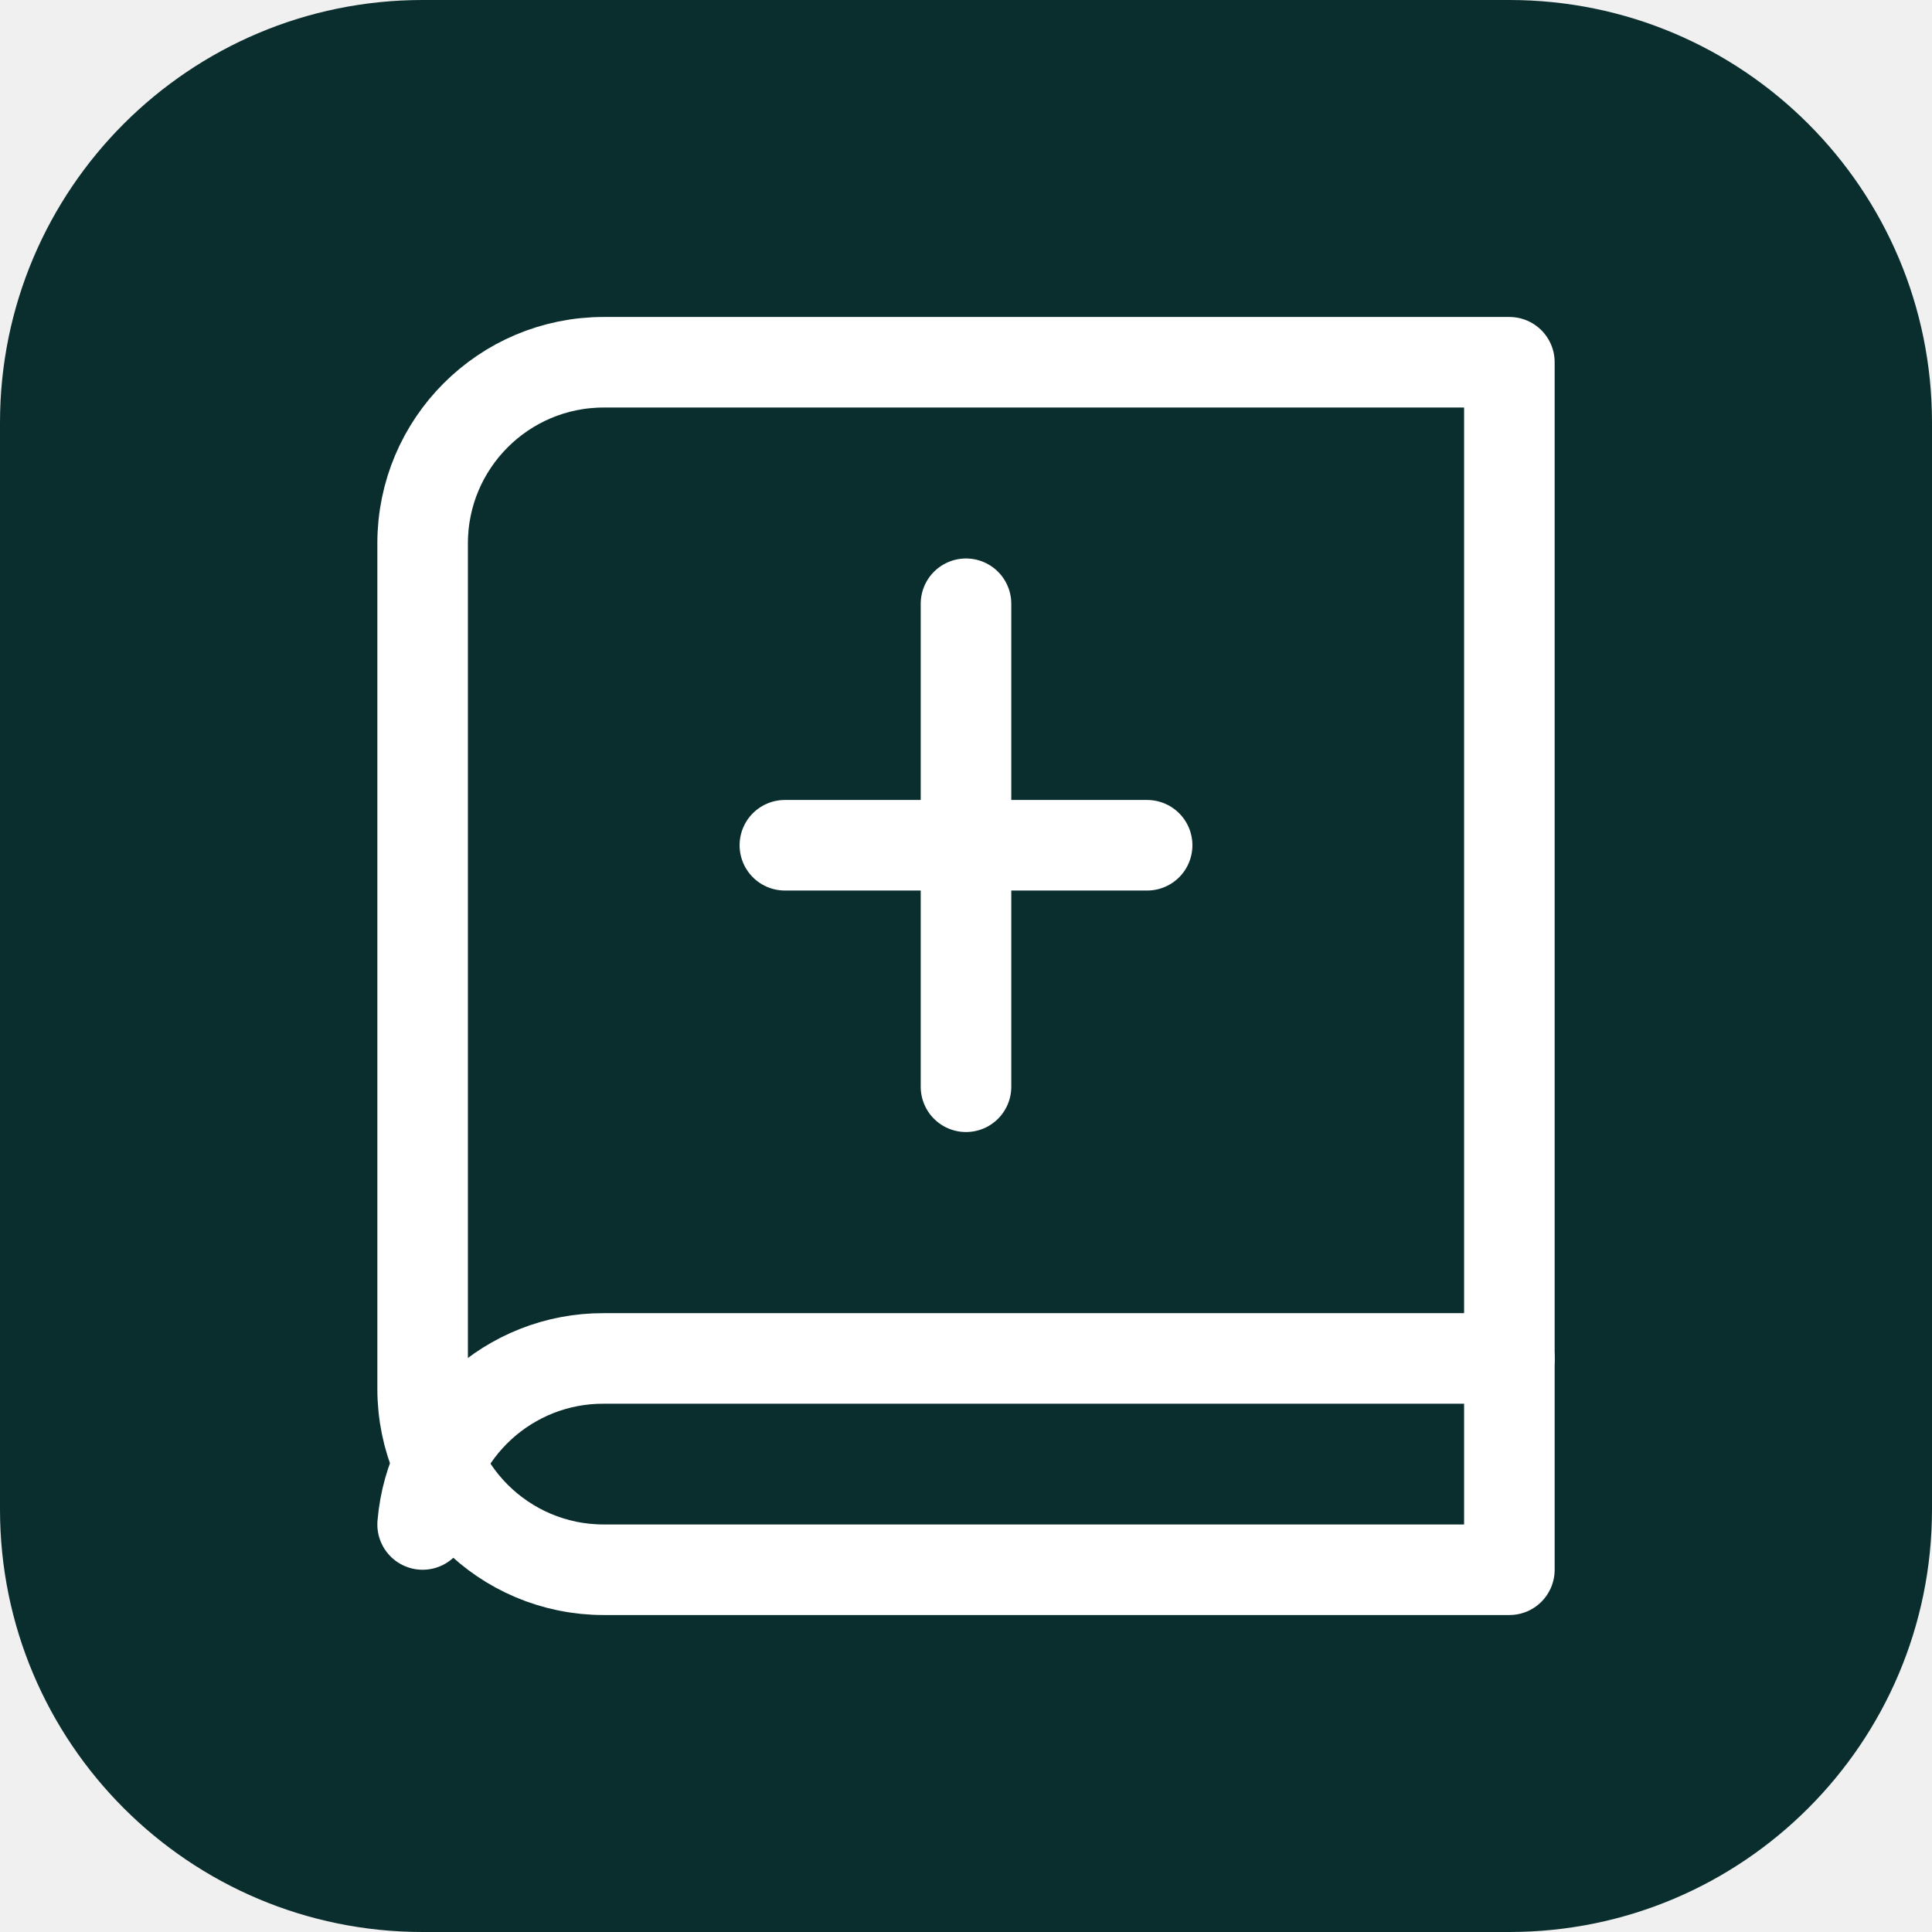
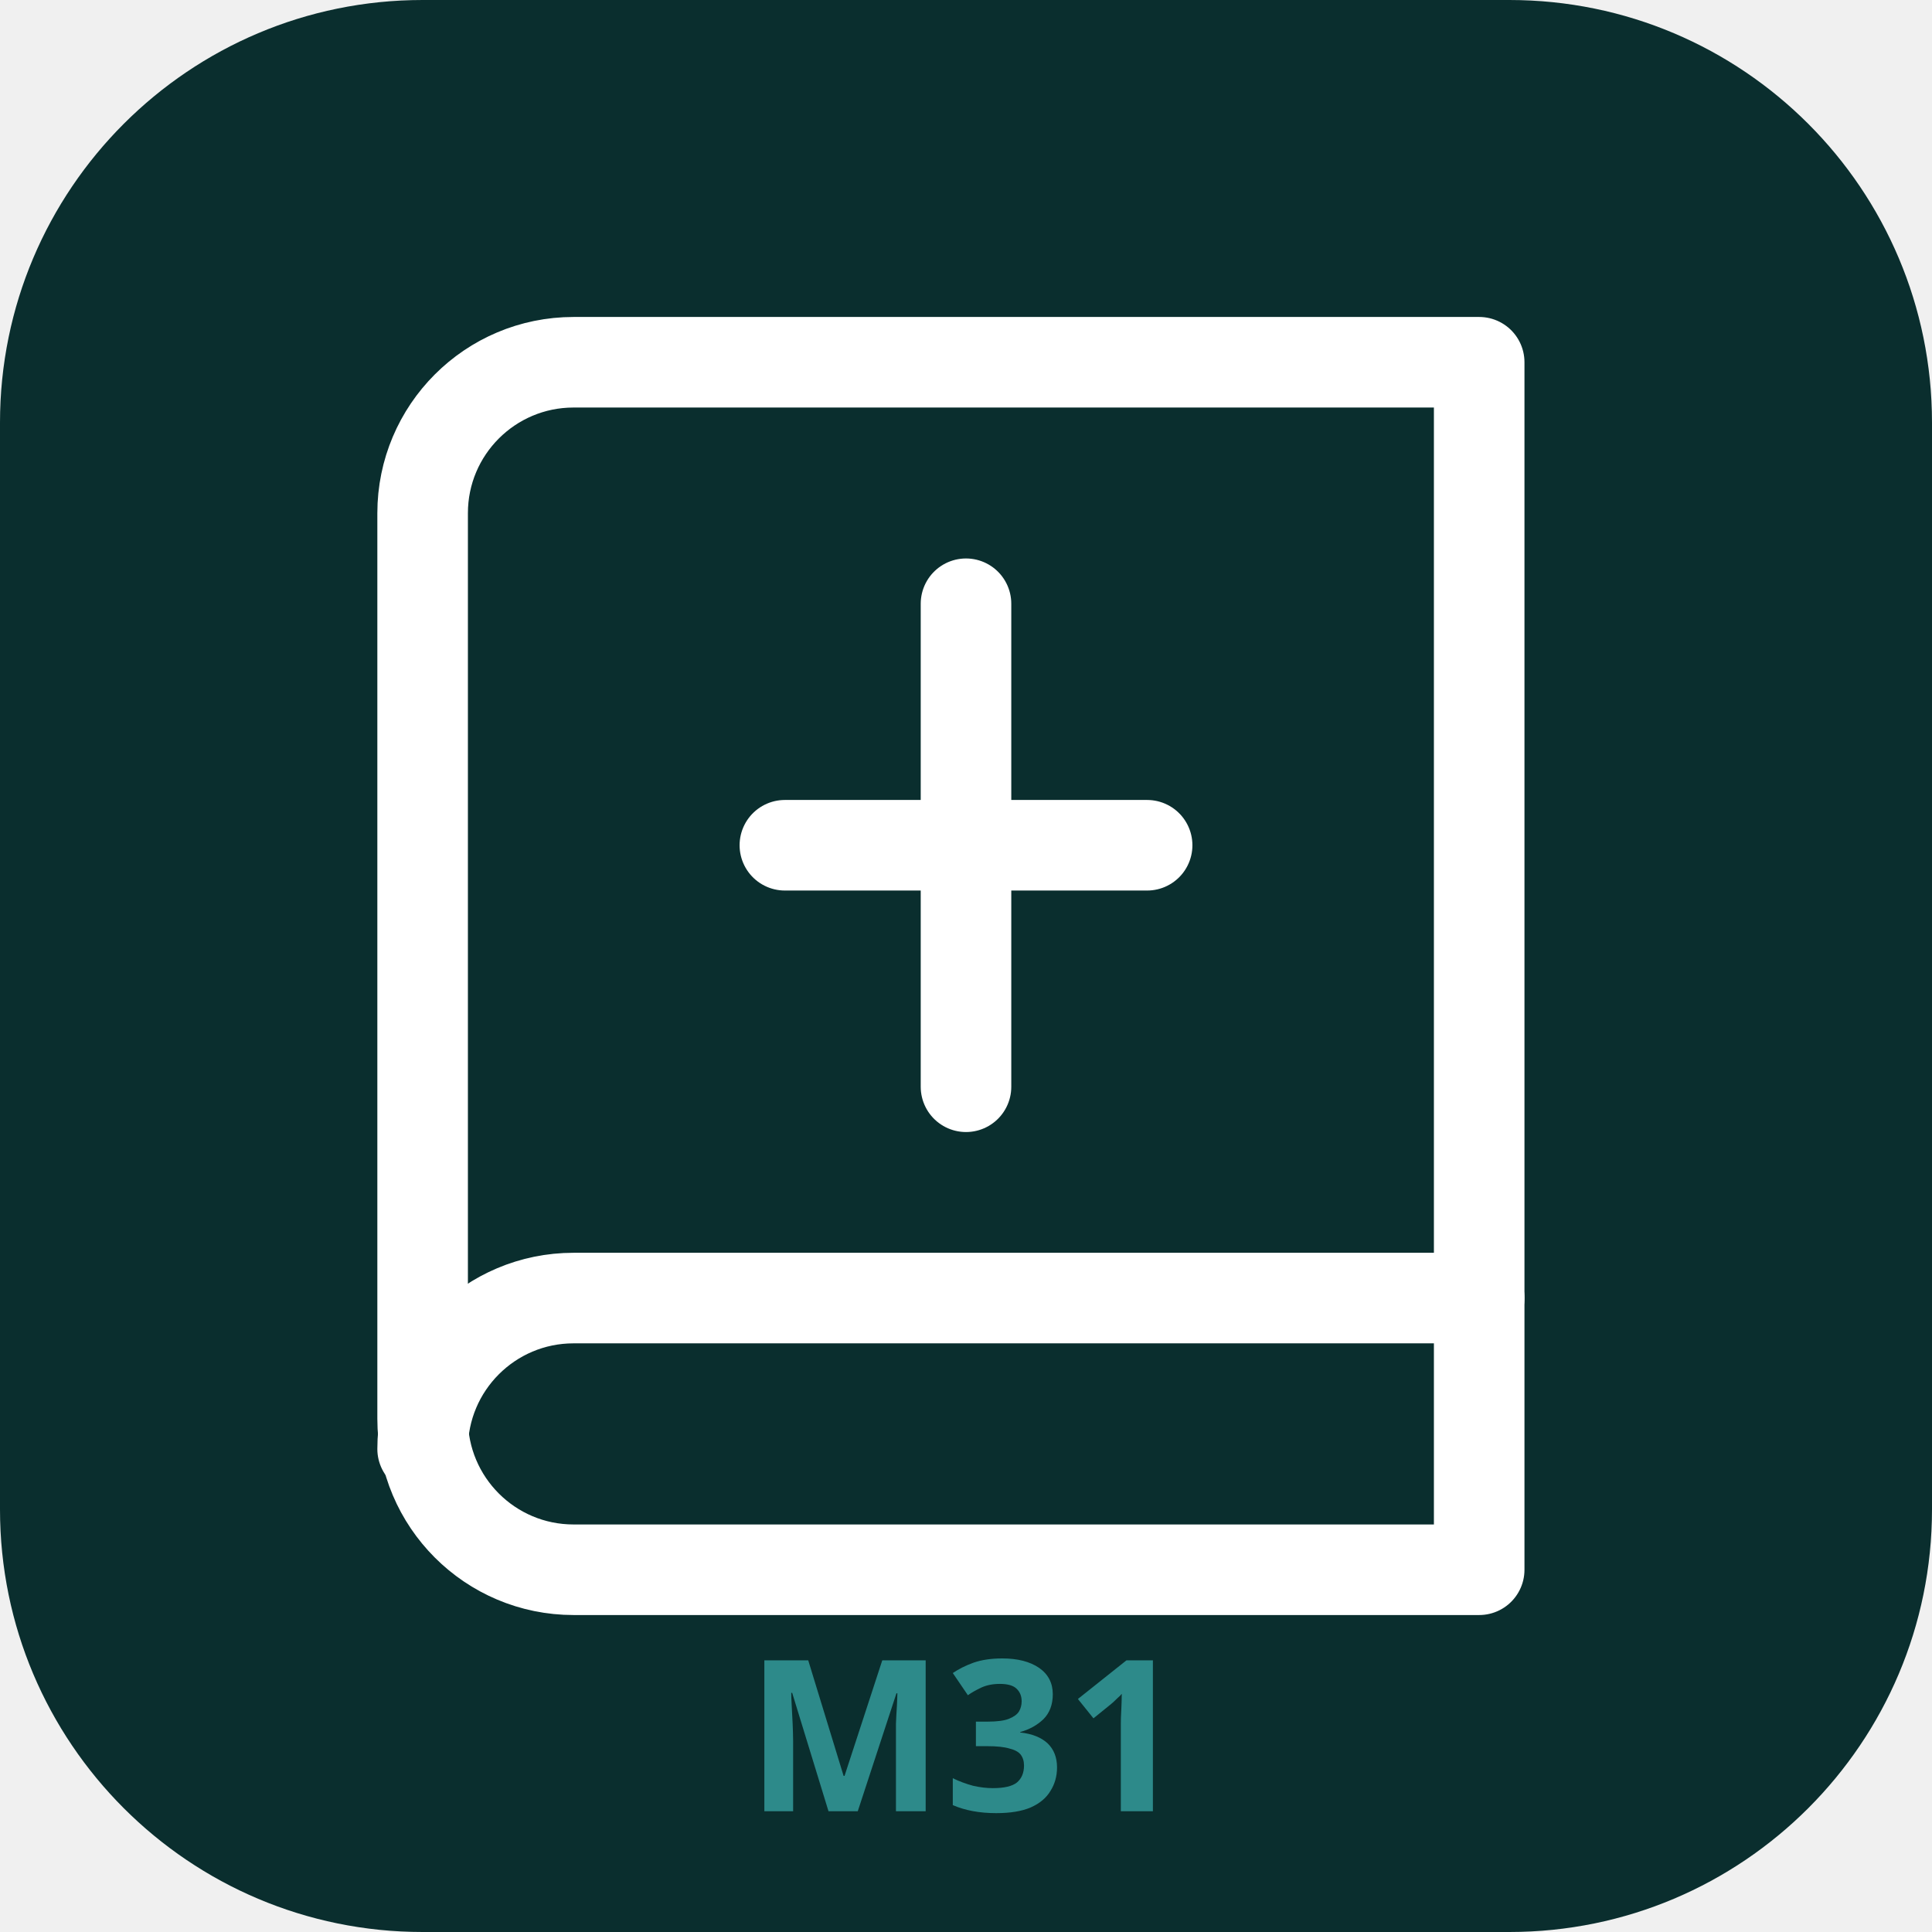
<svg xmlns="http://www.w3.org/2000/svg" viewBox="0 0 64 64">
  <rect width="64" height="64" rx="14" fill="#0a2e2e" />
-   <g fill="none" stroke="#fff" stroke-width="3" stroke-linecap="round" stroke-linejoin="round">
-     <path d="M14 50.5A6 6 0 0 1 20 45h30" />
-     <path d="M20 12h30v40H20a6 6 0 0 1-6-6V18a6 6 0 0 1 6-6z" />
+   <g fill="none" stroke="#ffffff" stroke-width="3" stroke-linecap="round" stroke-linejoin="round">
+     <path d="M14 48 A5 5 0 0 1 19 43 H49" />
+     <path d="M19 12 H49 V52 H19 A5 5 0 0 1 14 47 V17 A5 5 0 0 1 19 12 z" />
    <line x1="32" y1="20" x2="32" y2="36" />
    <line x1="26" y1="28" x2="38" y2="28" />
  </g>
-   <text x="32" y="60" text-anchor="middle" fill="#2d8a8a" font-family="sans-serif" font-size="6" font-weight="700" />
+   <text x="32" y="60" text-anchor="middle" fill="#2d8a8a" font-family="sans-serif" font-size="7" font-weight="800">M31</text>
</svg>
